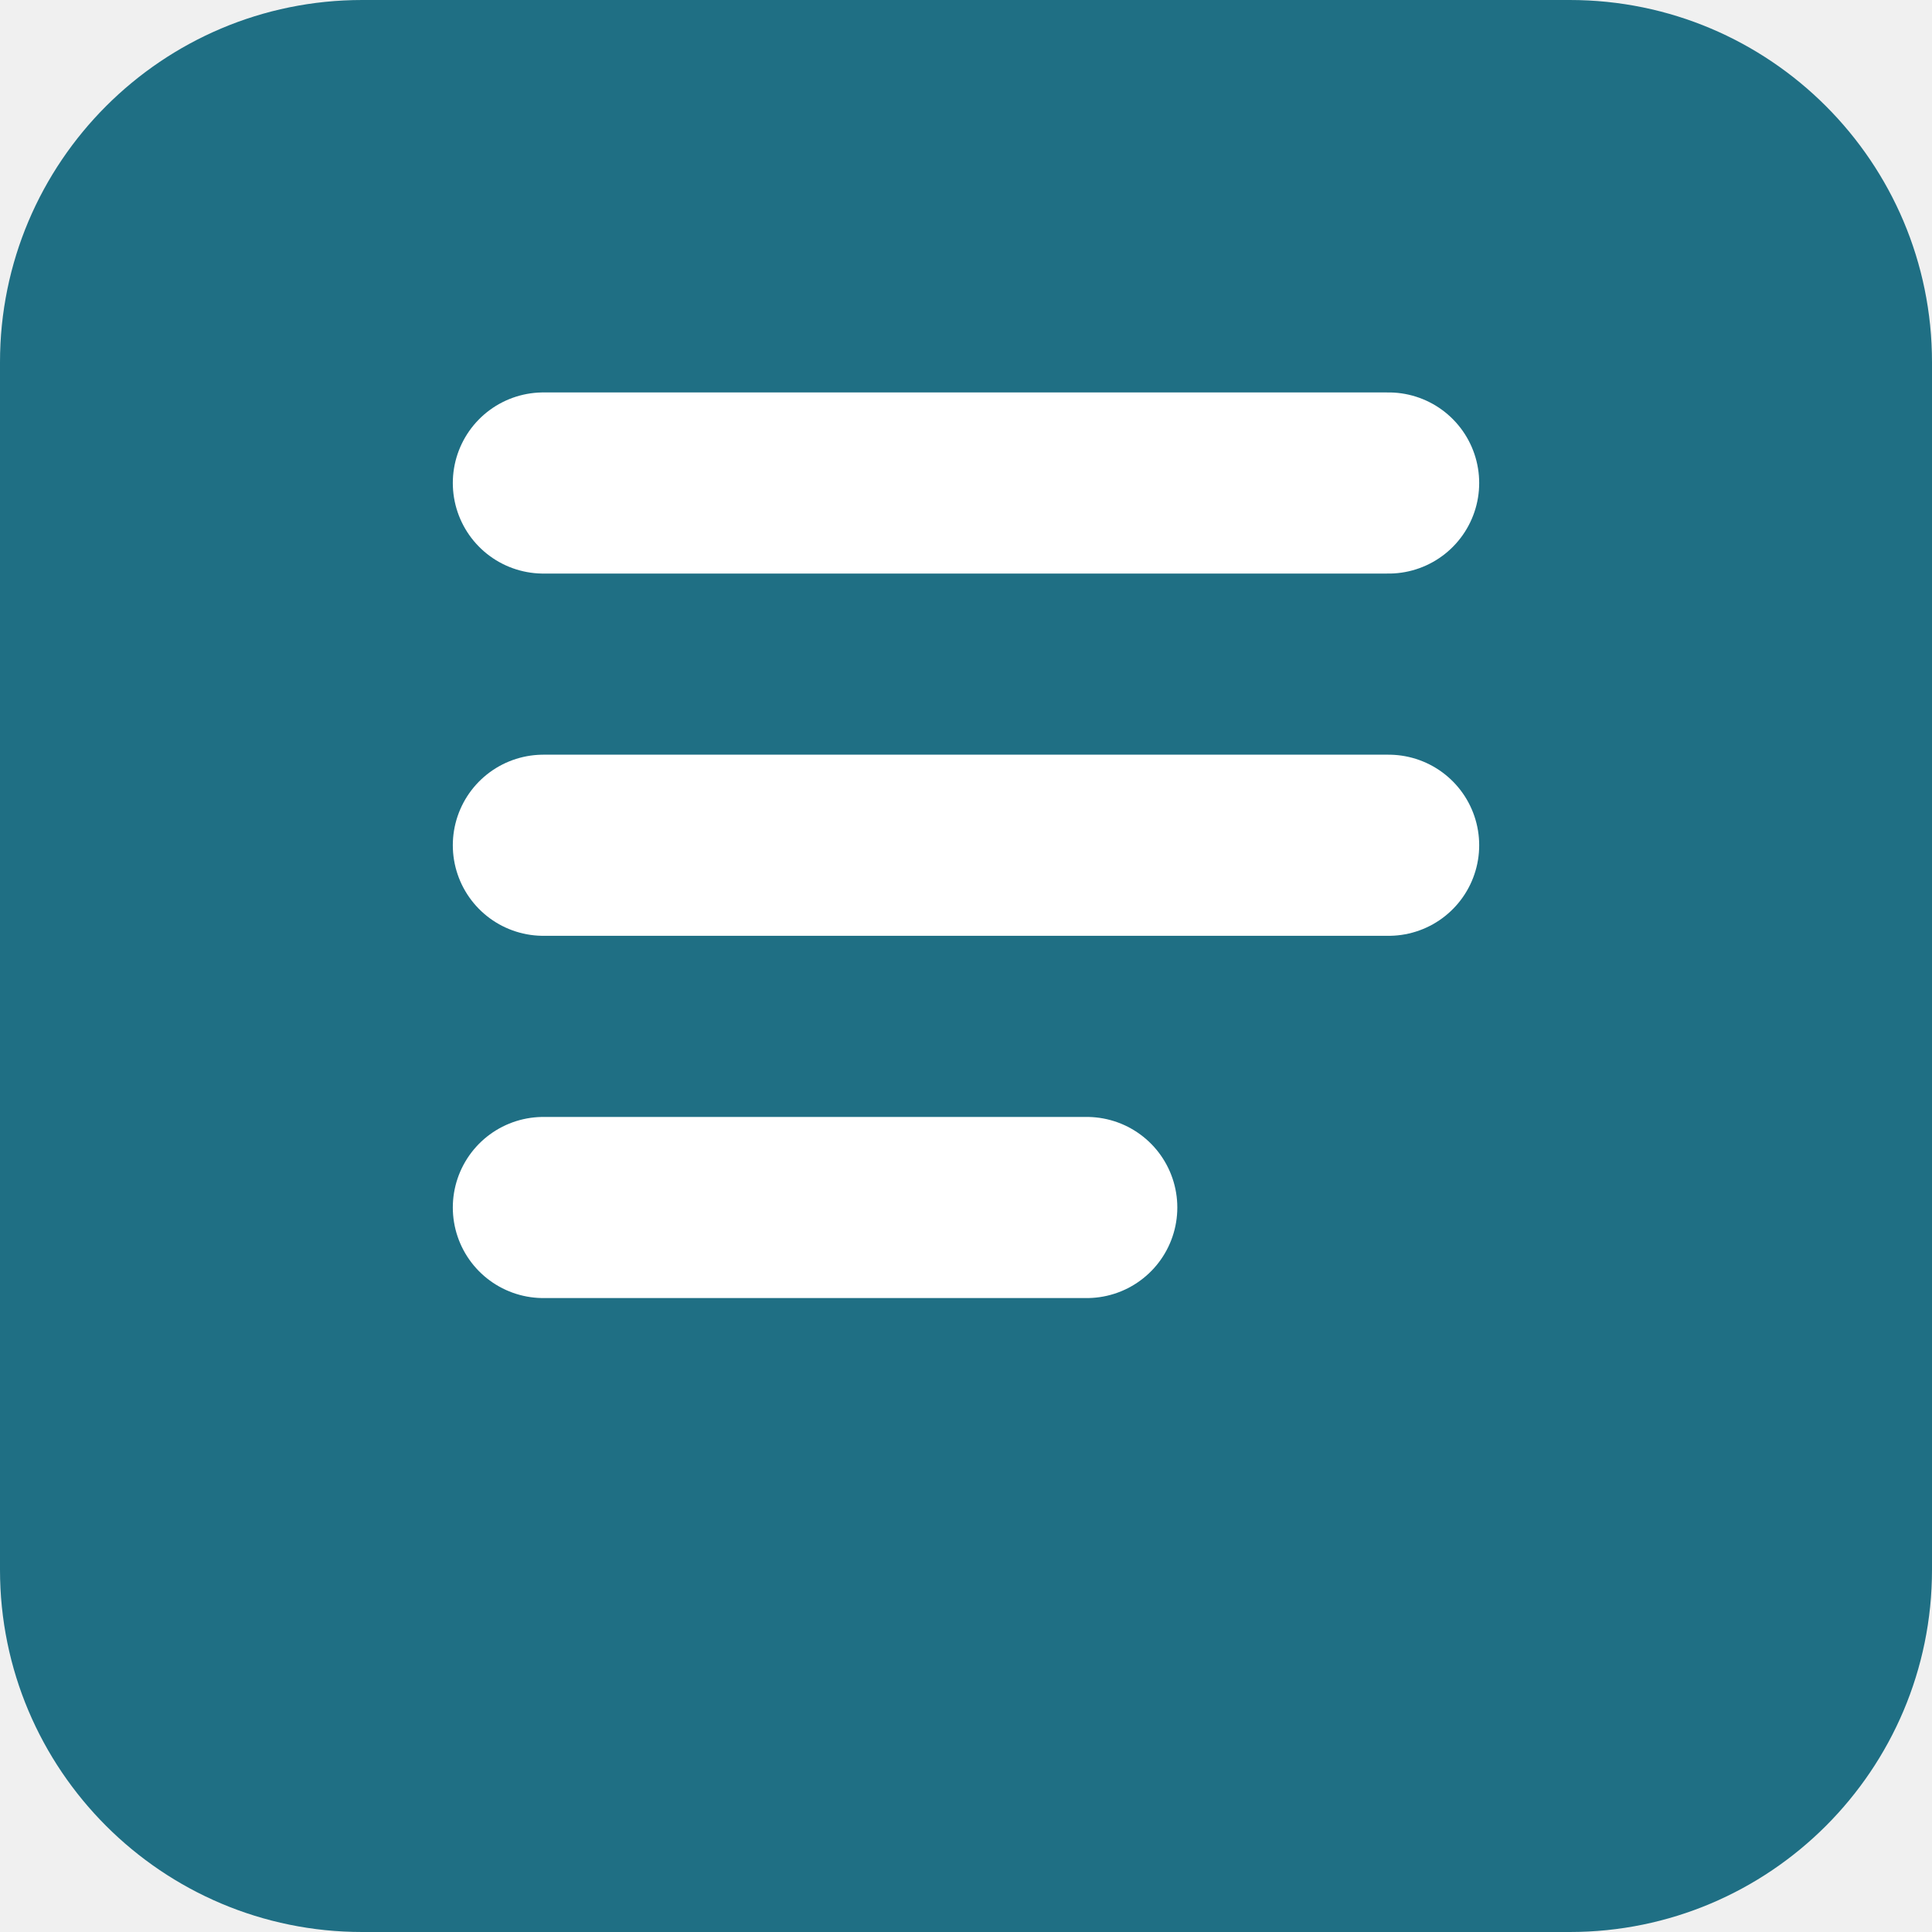
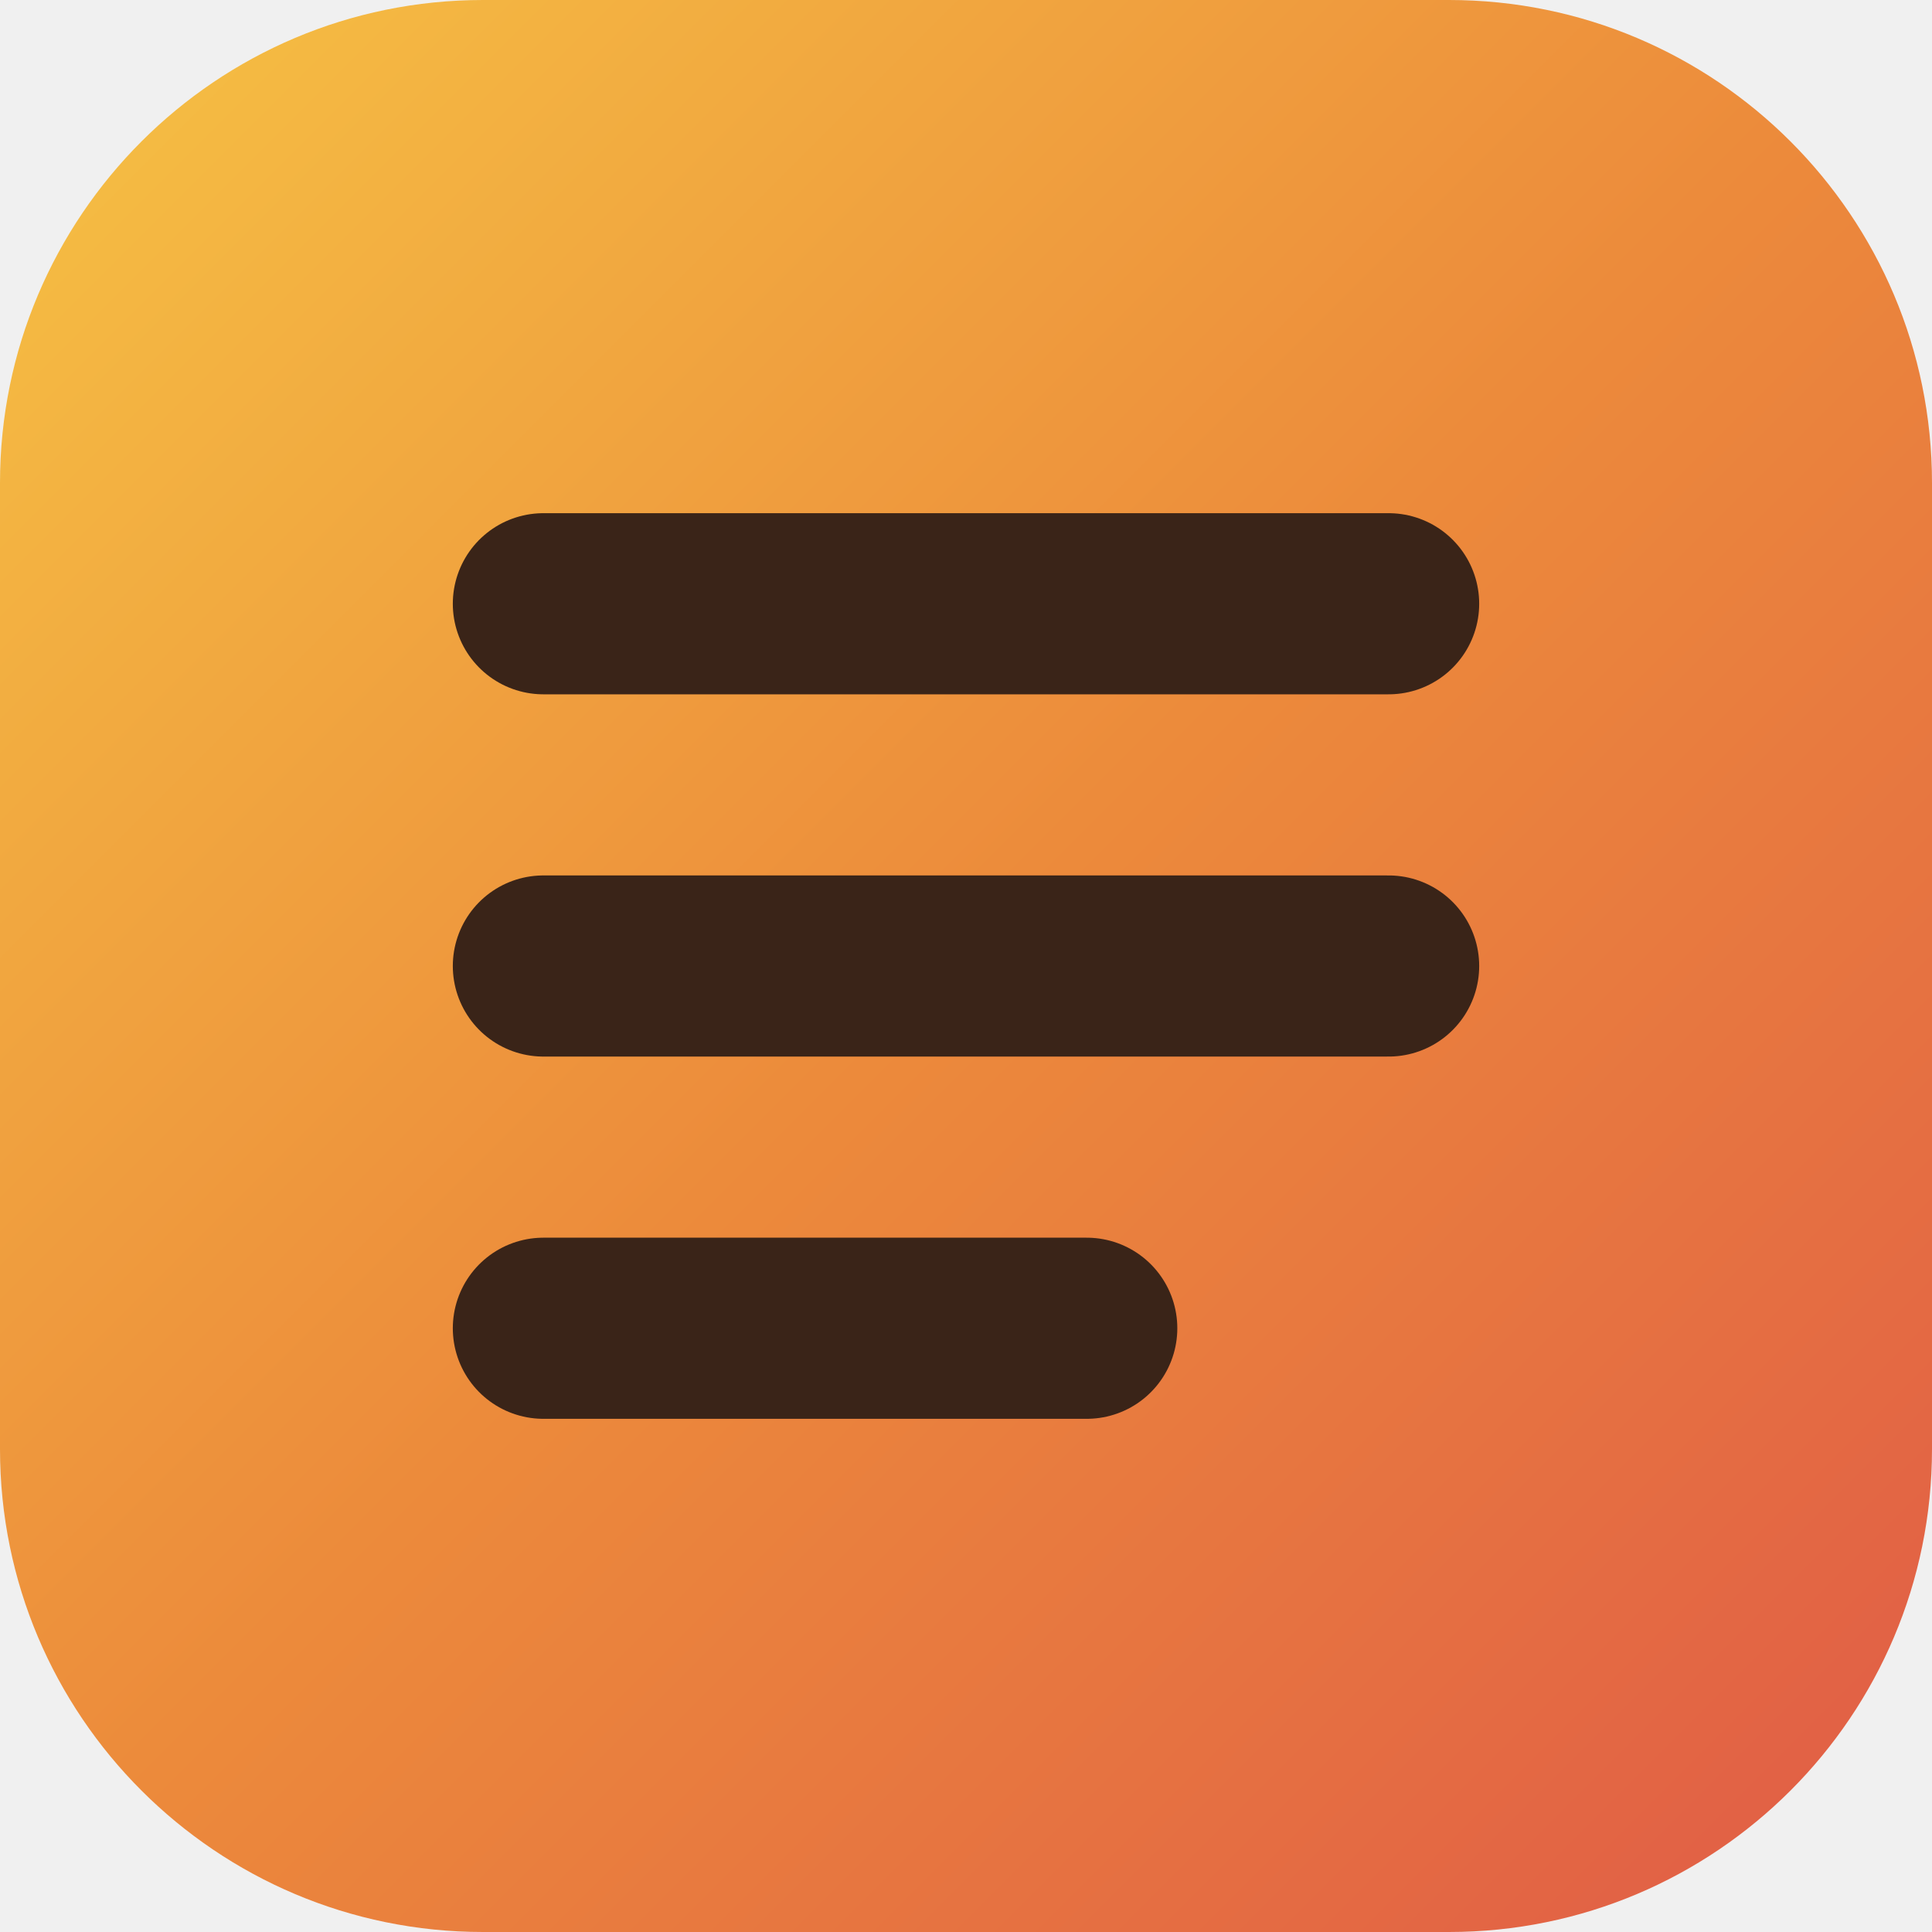
<svg xmlns="http://www.w3.org/2000/svg" viewBox="0 0 32 32">
-   <rect width="32" height="32" rx="6" fill="#1f6f84" />
-   <path d="M9 8h14M9 14h14M9 20h9" stroke="white" stroke-width="3" stroke-linecap="round" />
+   <defs>
+     <linearGradient id="g" x1="0" y1="0" x2="1" y2="1">
+       <stop offset="0" stop-color="#f6c344" />
+       <stop offset="0.5" stop-color="#ec8a3b" />
+       <stop offset="1" stop-color="#e05a47" />
+     </linearGradient>
+   </defs>
+   <rect width="32" height="32" rx="8" fill="url(#g)" />
+   <path d="M9 10h14M9 16h14M9 22h9" stroke="#3a2418" stroke-width="3" stroke-linecap="round" />
</svg>
